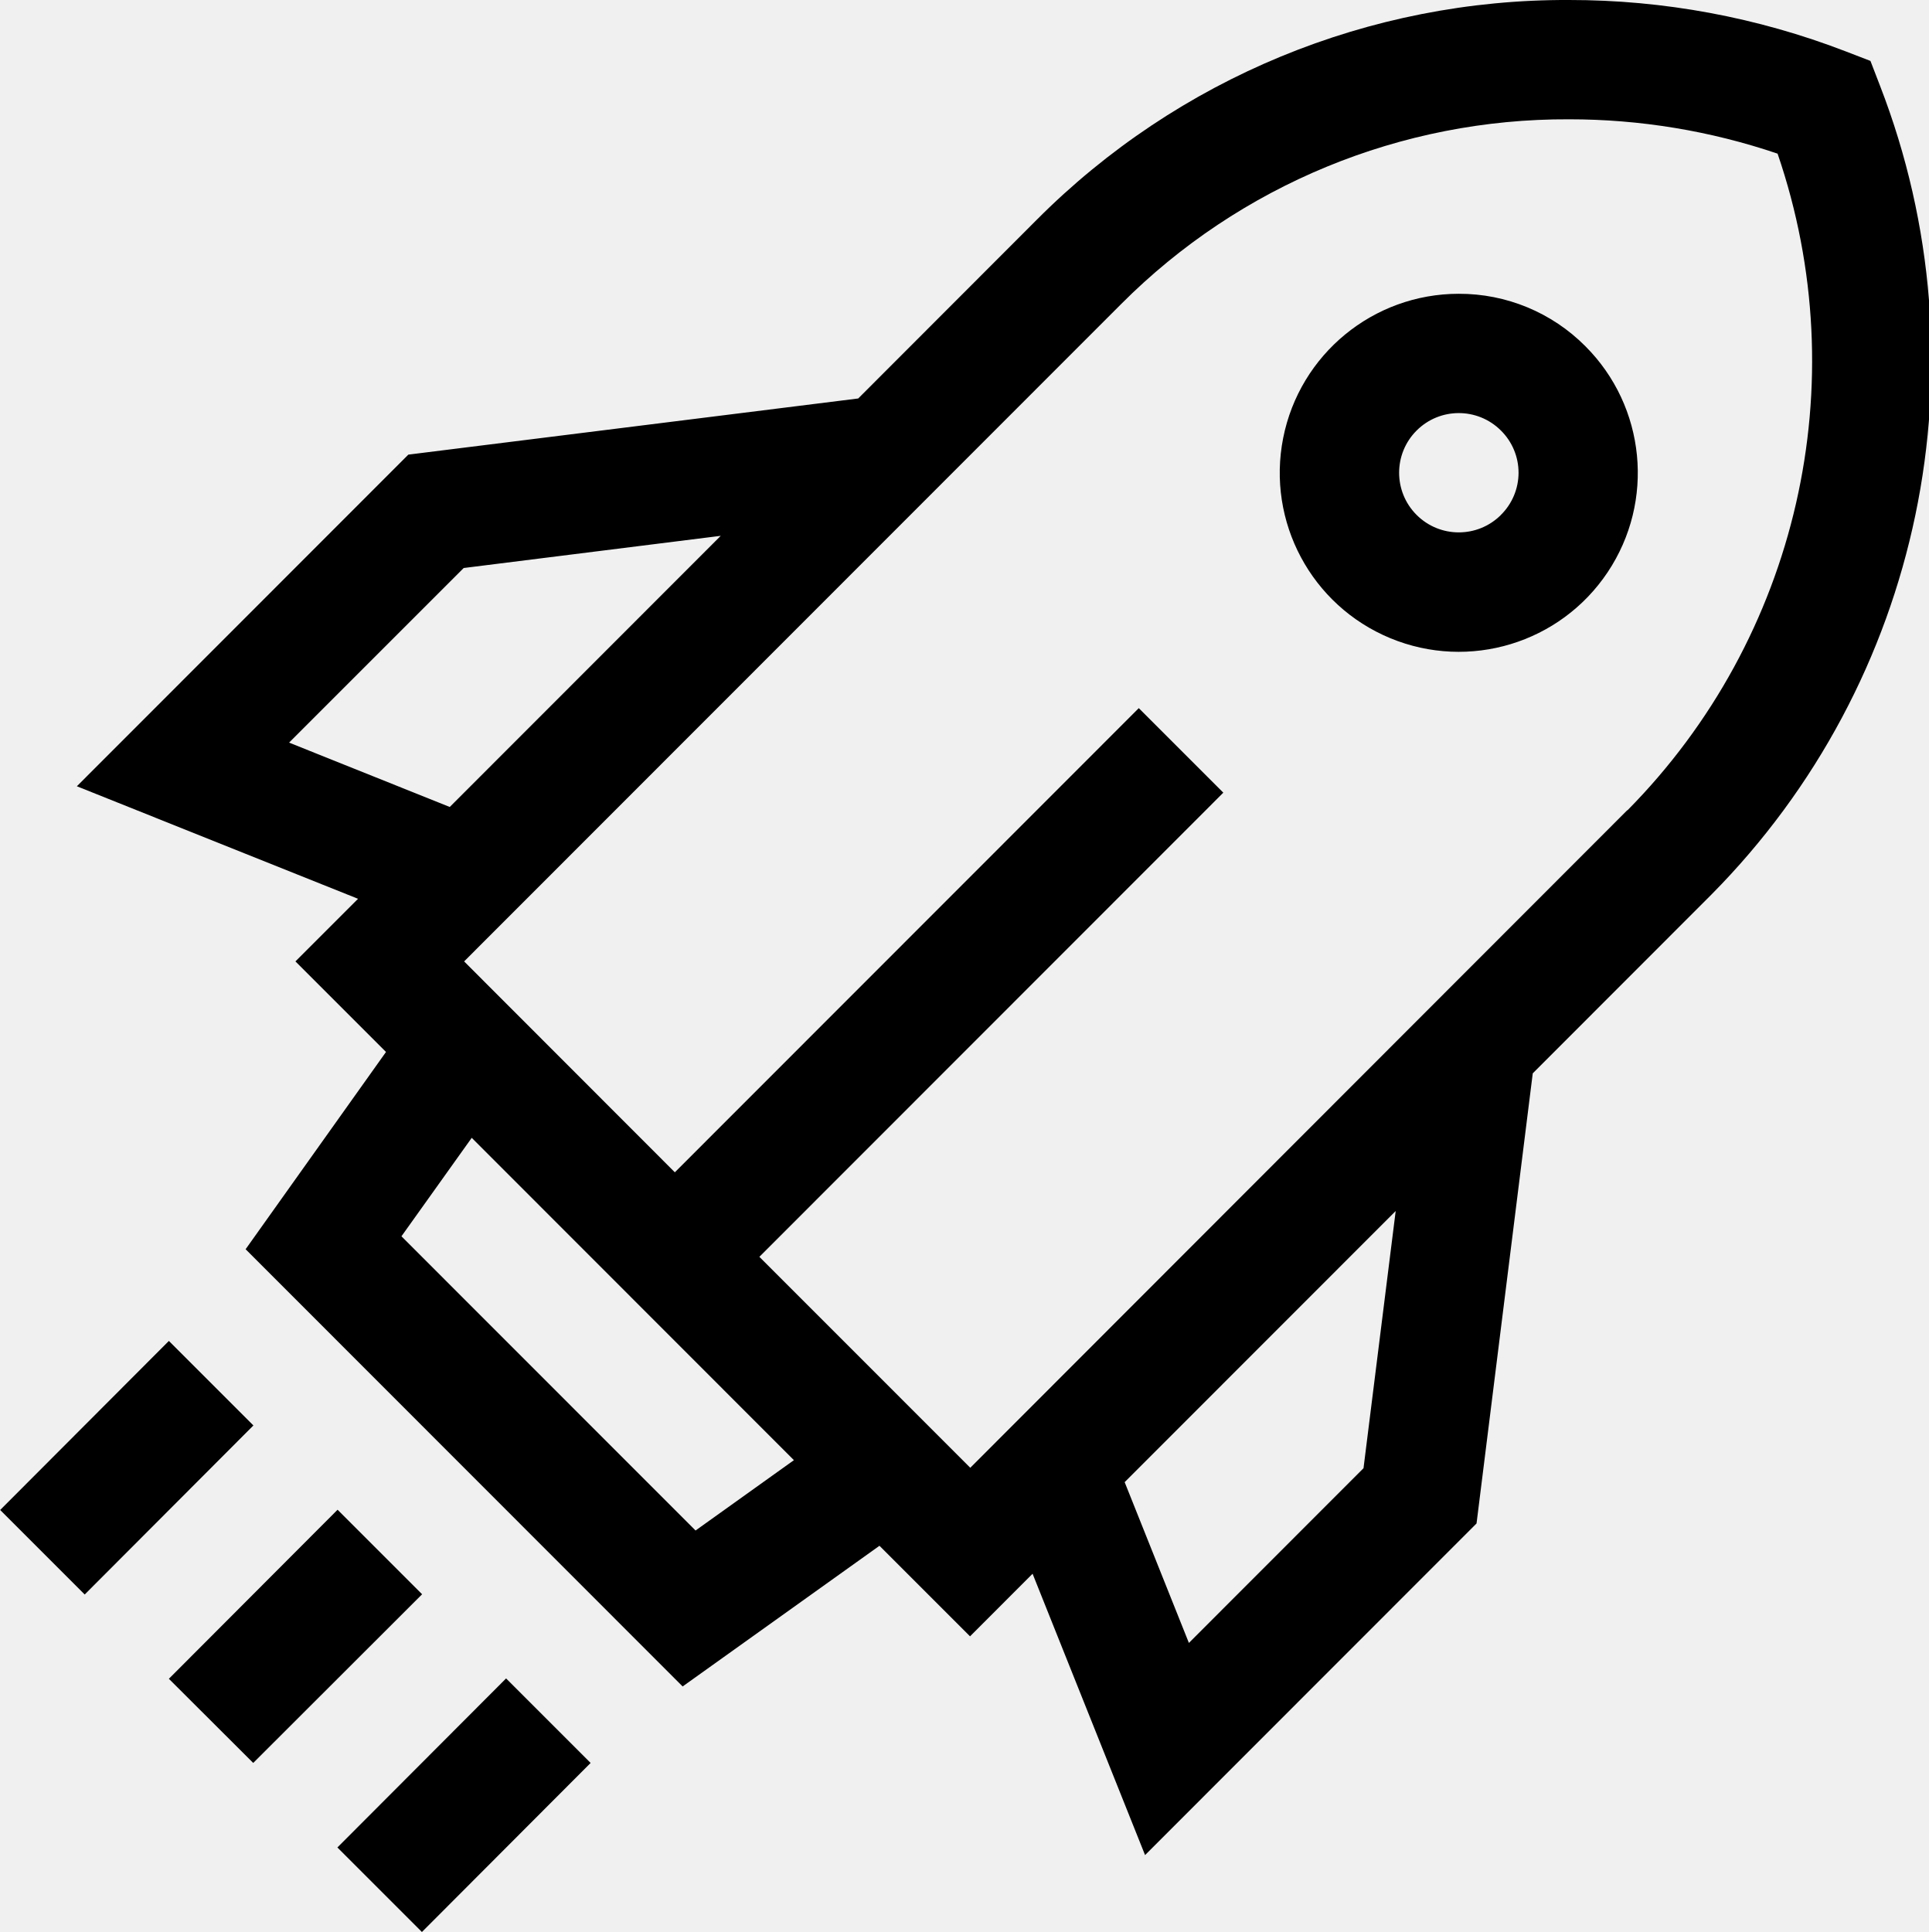
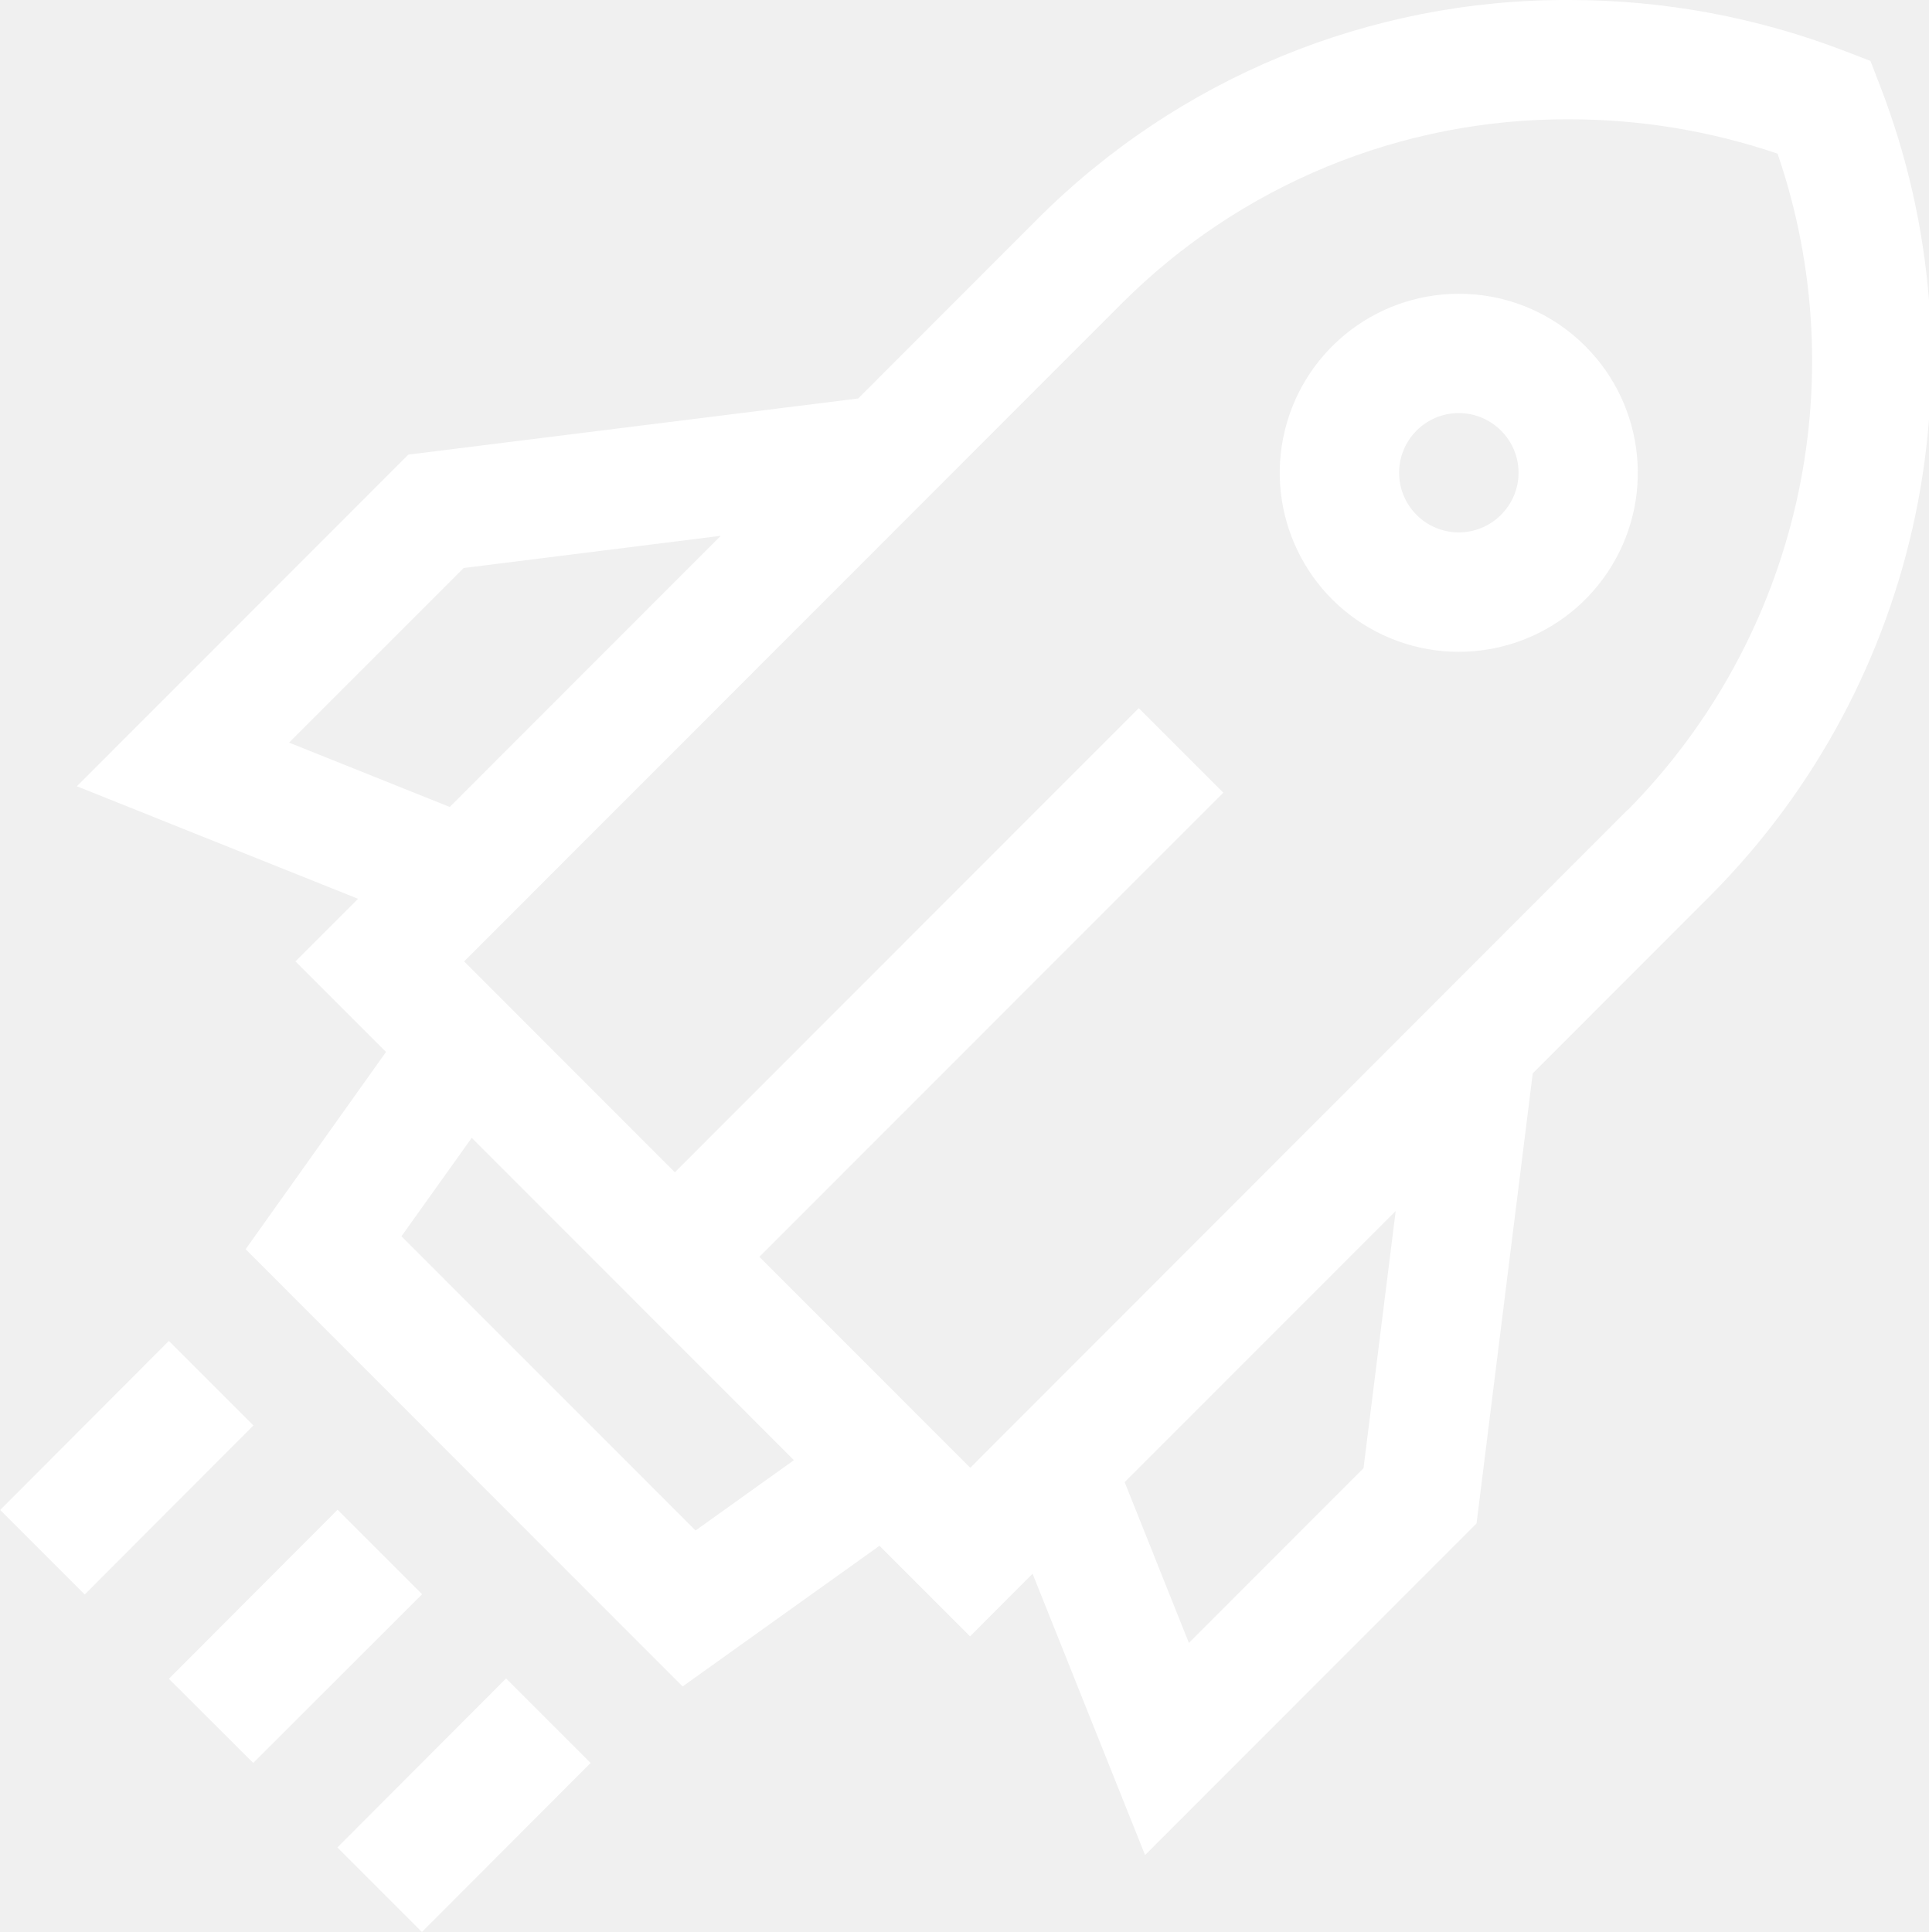
<svg xmlns="http://www.w3.org/2000/svg" width="31.938" height="32" viewBox="0 0 31.938 32">
  <defs>
    <style>
      .cls-1 {
      fill-rule: evenodd;
+       fill: #ffffff;
      }
    </style>
  </defs>
  <path class="cls-1" d="M24.221,4.866a2.965,2.965,0,1,0,2.1.869A2.943,2.943,0,0,0,24.221,4.866Zm0.7,3.664a0.988,0.988,0,1,1,0-1.4A0.982,0.982,0,0,1,24.92,8.53ZM31.2,1.419l-0.158-.41-0.41-.158A12.7,12.7,0,0,0,26.051,0a12.373,12.373,0,0,0-8.815,3.638L14.277,6.6,6.826,7.53l-5.49,5.493,4.657,1.864L4.956,15.924l1.5,1.5L4.131,20.691l7.238,7.242,3.26-2.33,1.5,1.5,1.036-1.037,1.863,4.66,5.49-5.493,0.931-7.455,2.959-2.961A12.577,12.577,0,0,0,31.2,1.419ZM4.851,12.3L7.743,9.408,12,8.875,7.512,13.366ZM11.583,25.35L6.712,20.477l1.164-1.631,5.336,5.339Zm11.063-1.032-2.892,2.894-1.064-2.663,4.489-4.491Zm4.37-10.9L16.133,24.311,12.64,20.817l7.684-7.688-1.4-1.4-7.684,7.688L7.75,15.924,18.633,5.035a10.411,10.411,0,0,1,7.418-3.059,10.728,10.728,0,0,1,3.453.569A10.588,10.588,0,0,1,27.016,13.423ZM2.86,27.806l2.794-2.8,1.4,1.4L4.257,29.2ZM7.051,32l-1.4-1.4,2.794-2.8,1.4,1.4ZM0.066,25.01l2.794-2.8,1.4,1.4-2.794,2.8Z" transform="translate(-0.063)" />
</svg>
